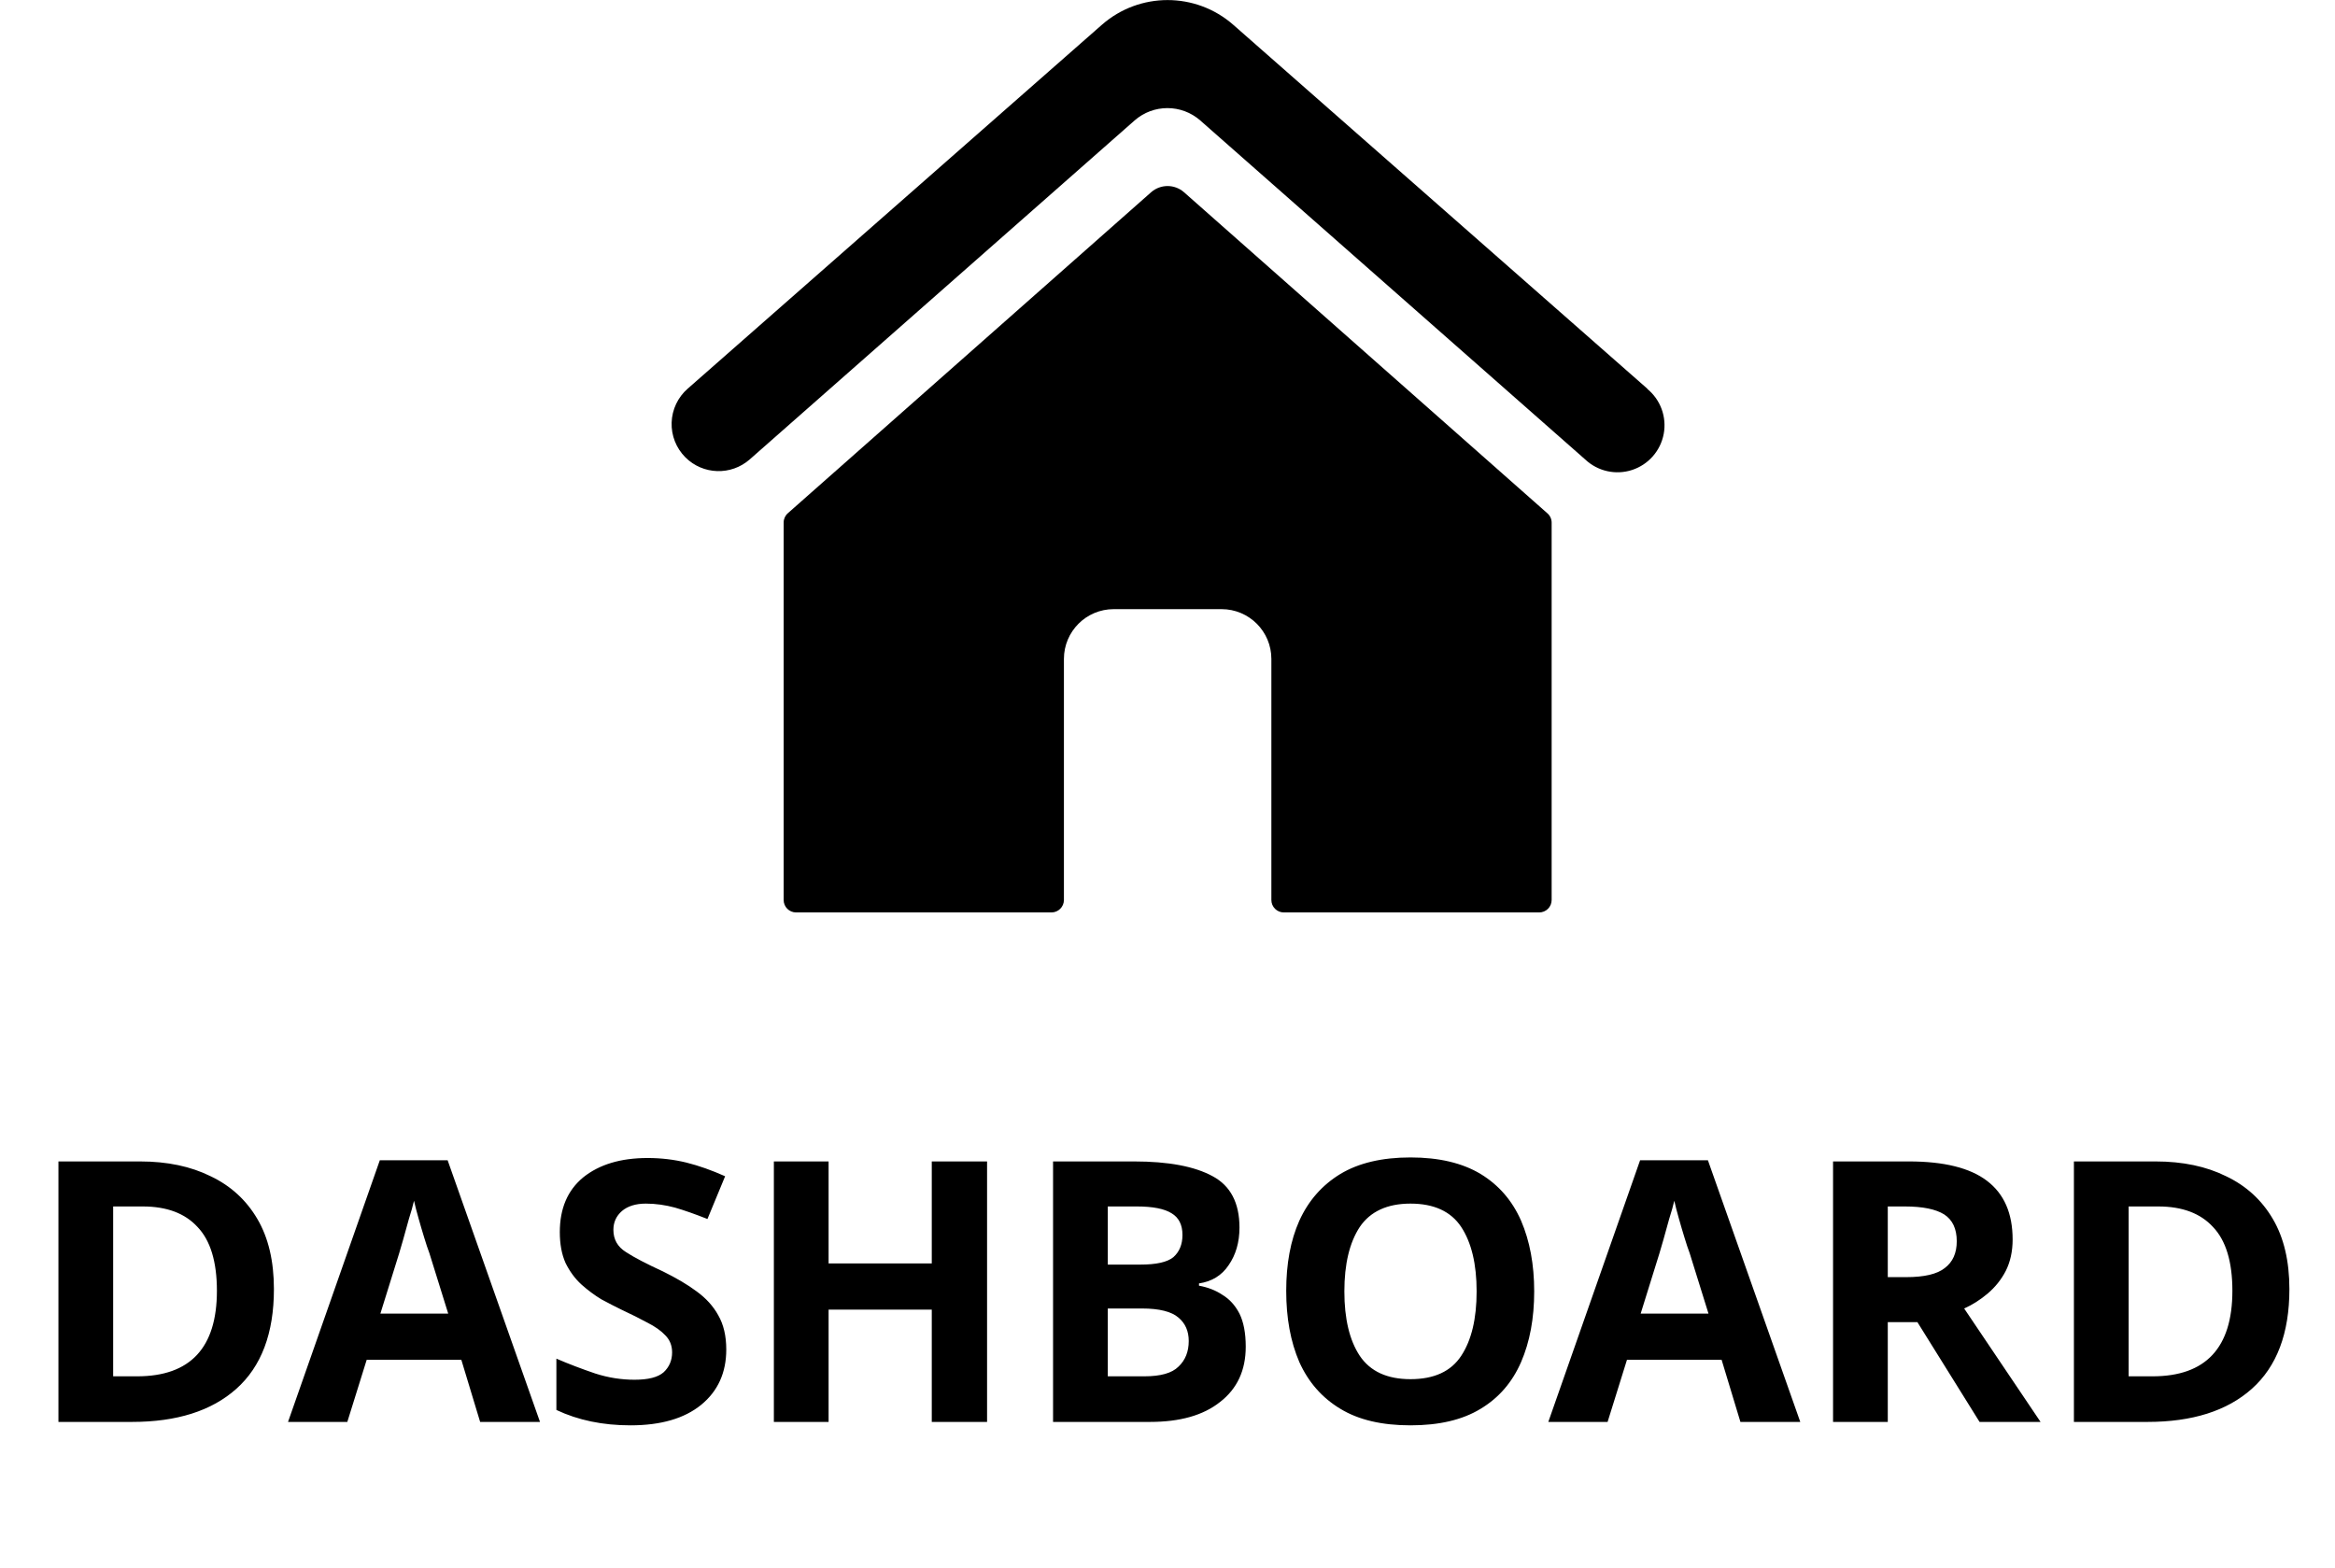
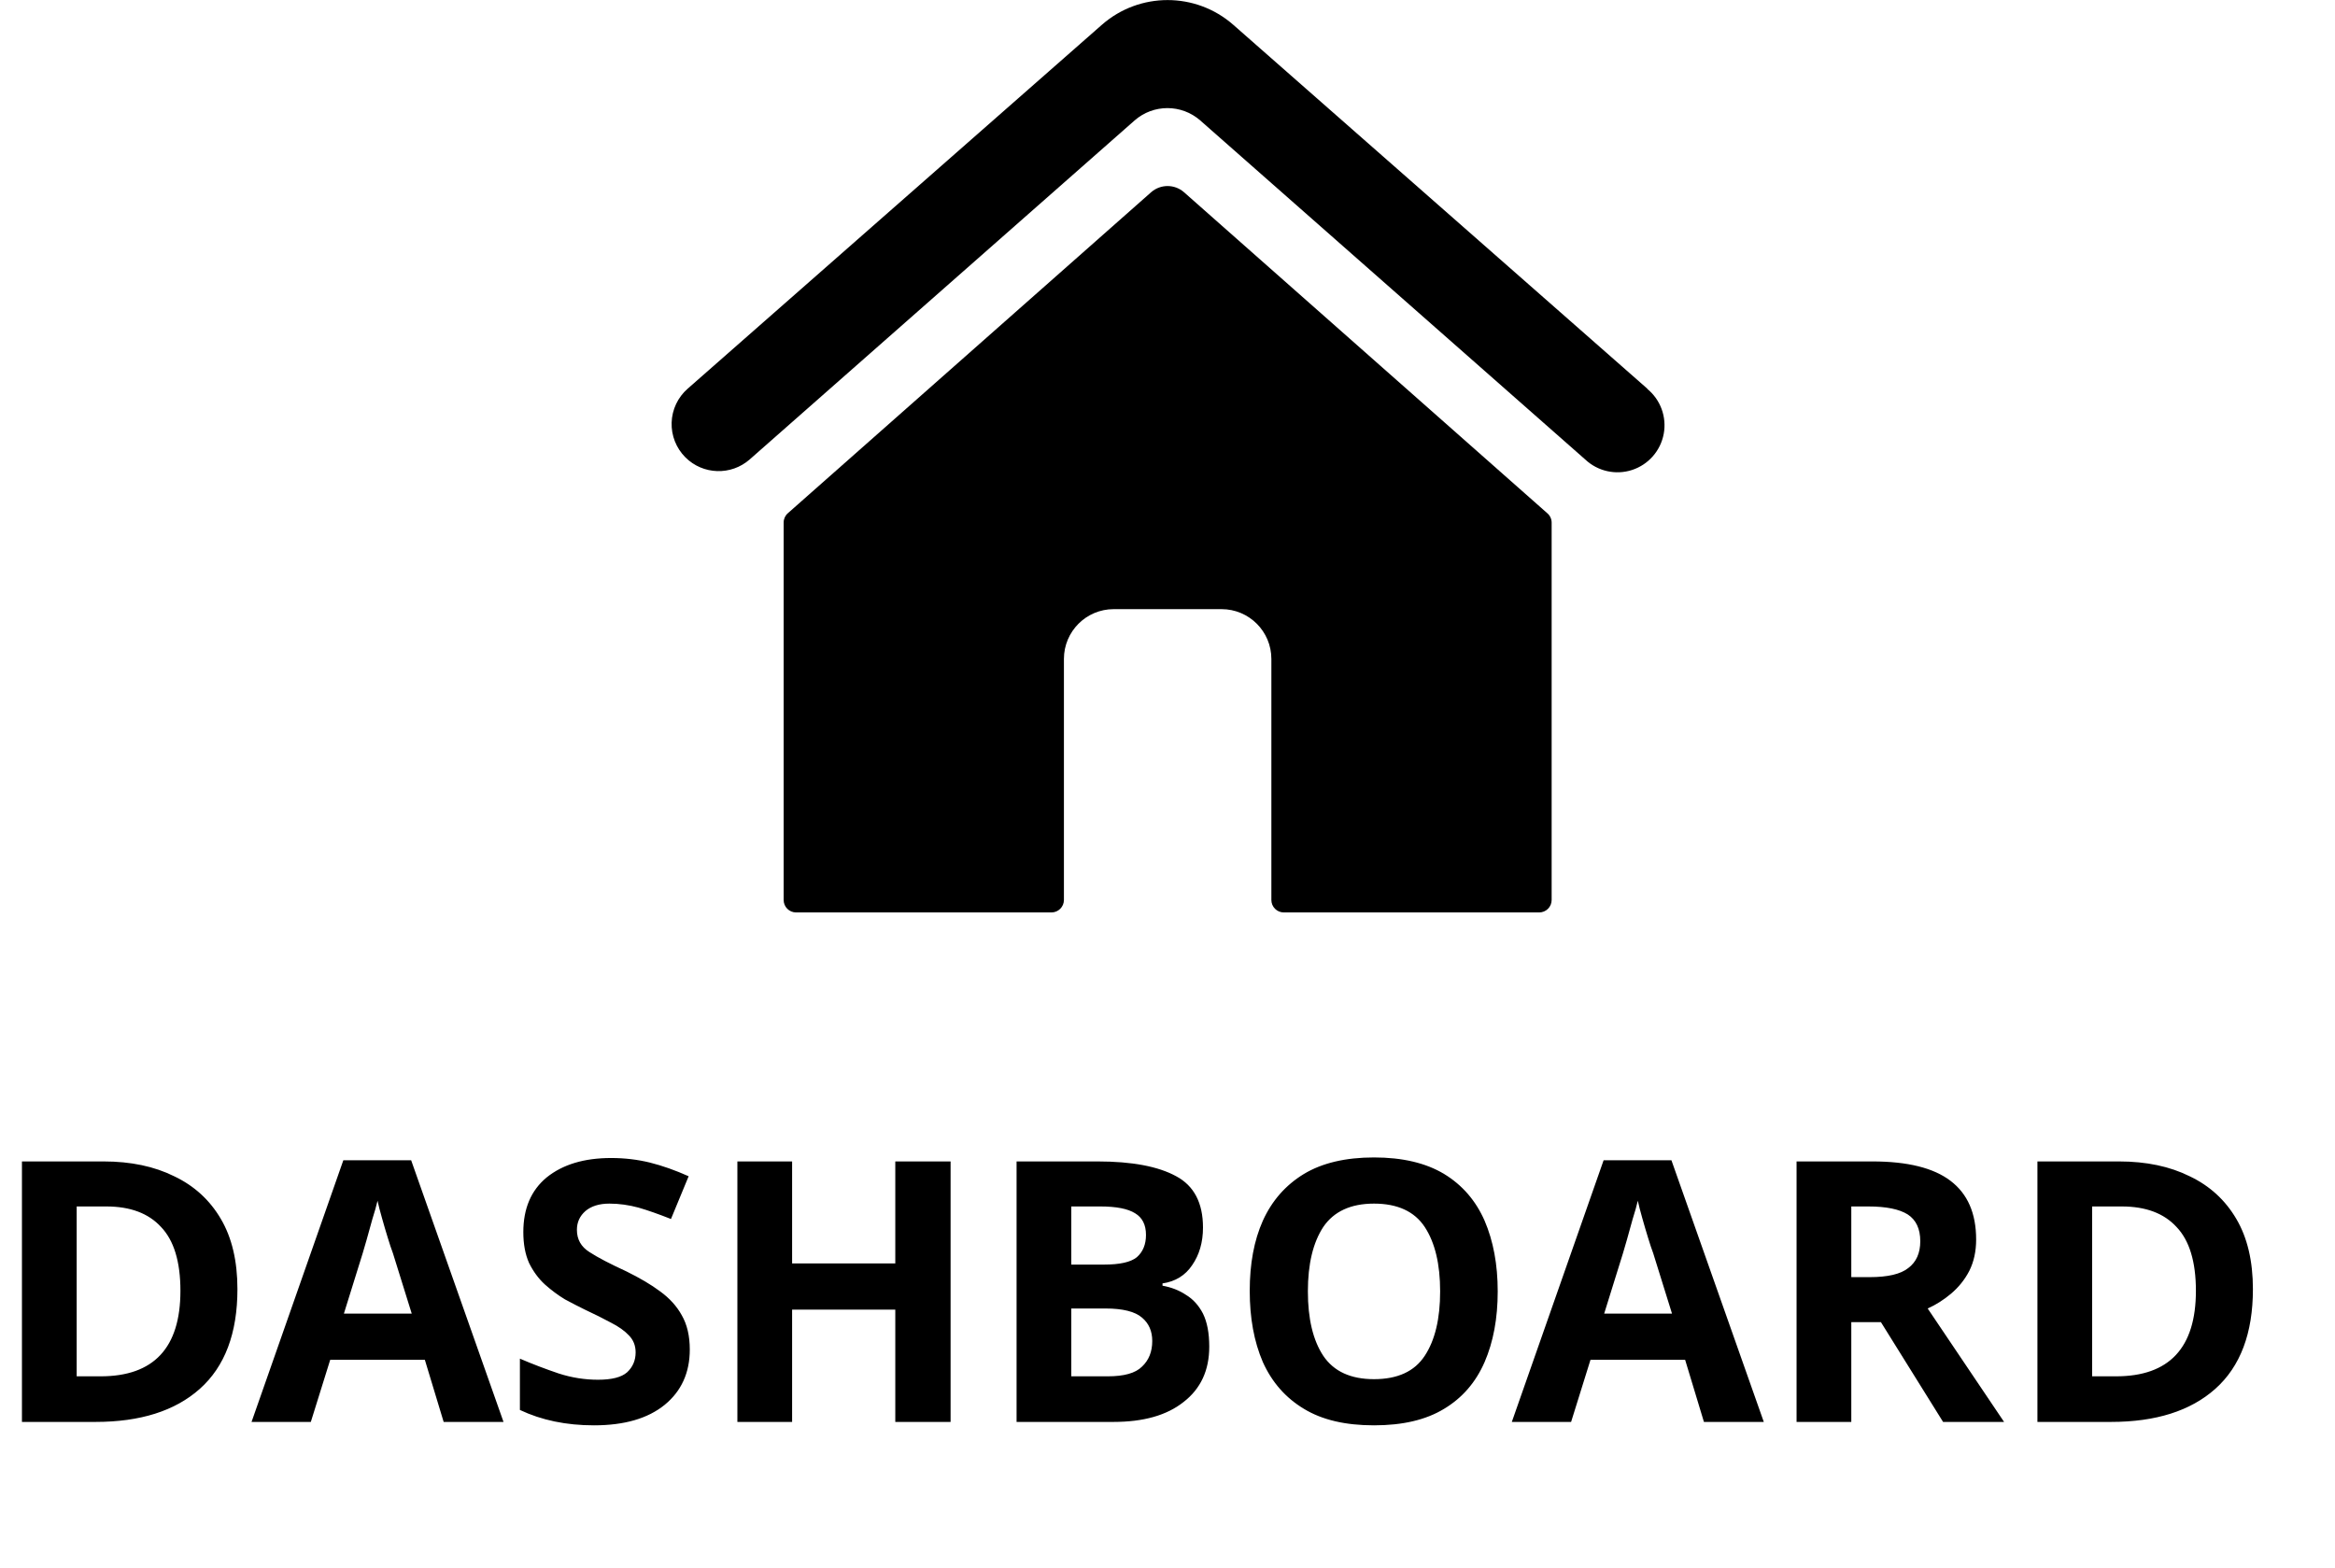
<svg xmlns="http://www.w3.org/2000/svg" width="64" height="42.978" viewBox="0 0 64 42.978">
  <g id="Group_222" data-name="Group 222" transform="translate(-50.94 -244.604)">
    <text id="DASHBOARD" transform="translate(82.94 283.582)" font-size="10" font-family="Poppins-SemiBold, Poppins" font-weight="600">
-       <tspan x="-31.305" y="0">DASHBOARD</tspan>
+       <tspan x="-32.305" y="0">DASHBOARD</tspan>
    </text>
    <path id="Path_231" data-name="Path 231" d="M93.35,258.673l-9.958-8.8a.683.683,0,0,0-.9,0l-9.958,8.8a.337.337,0,0,0-.115.255v10.346a.341.341,0,0,0,.341.342h7a.342.342,0,0,0,.341-.342v-6.607a1.365,1.365,0,0,1,1.364-1.365h2.957a1.365,1.365,0,0,1,1.365,1.365v6.607a.341.341,0,0,0,.341.342h7a.341.341,0,0,0,.341-.342V258.928A.337.337,0,0,0,93.35,258.673Z" />
    <path id="Path_232" data-name="Path 232" d="M96.093,255.26l-11.351-9.977a2.731,2.731,0,0,0-3.6,0L69.787,255.26a1.289,1.289,0,0,0-.061,1.881h0a1.29,1.29,0,0,0,1.765.055l10.547-9.29a1.365,1.365,0,0,1,1.8,0L94.39,257.2a1.289,1.289,0,1,0,1.7-1.936Z" />
  </g>
</svg>
